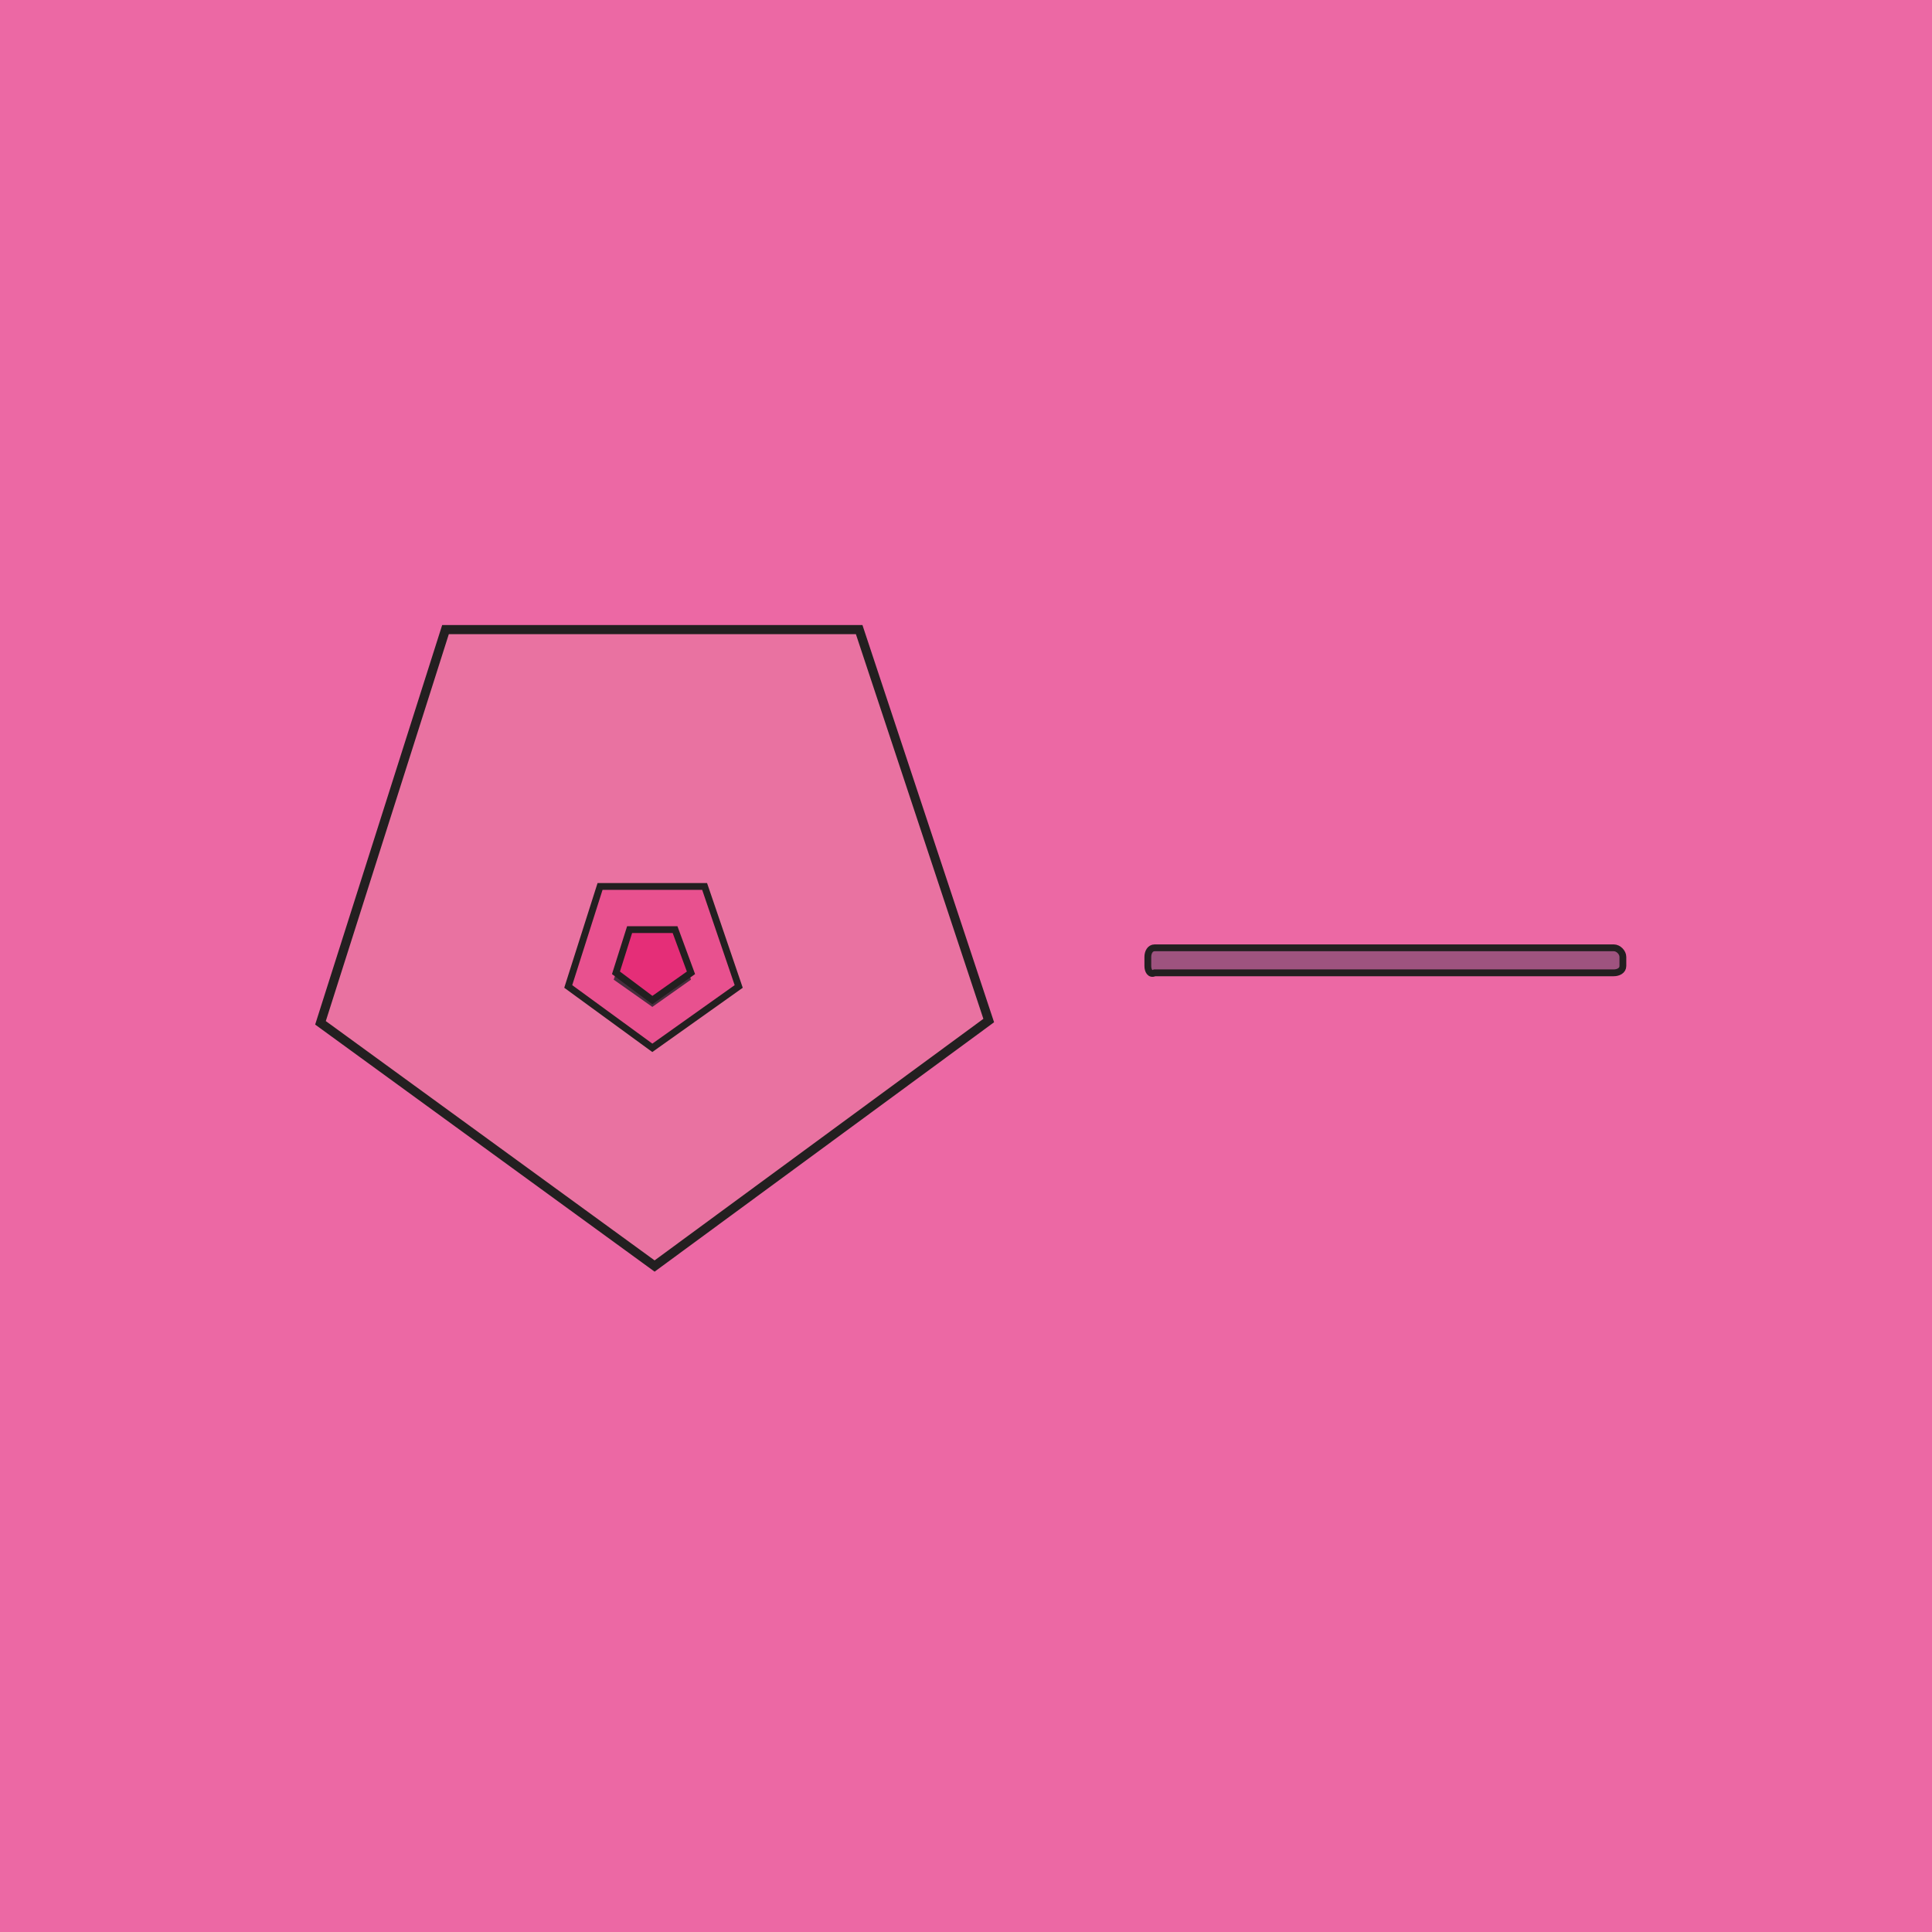
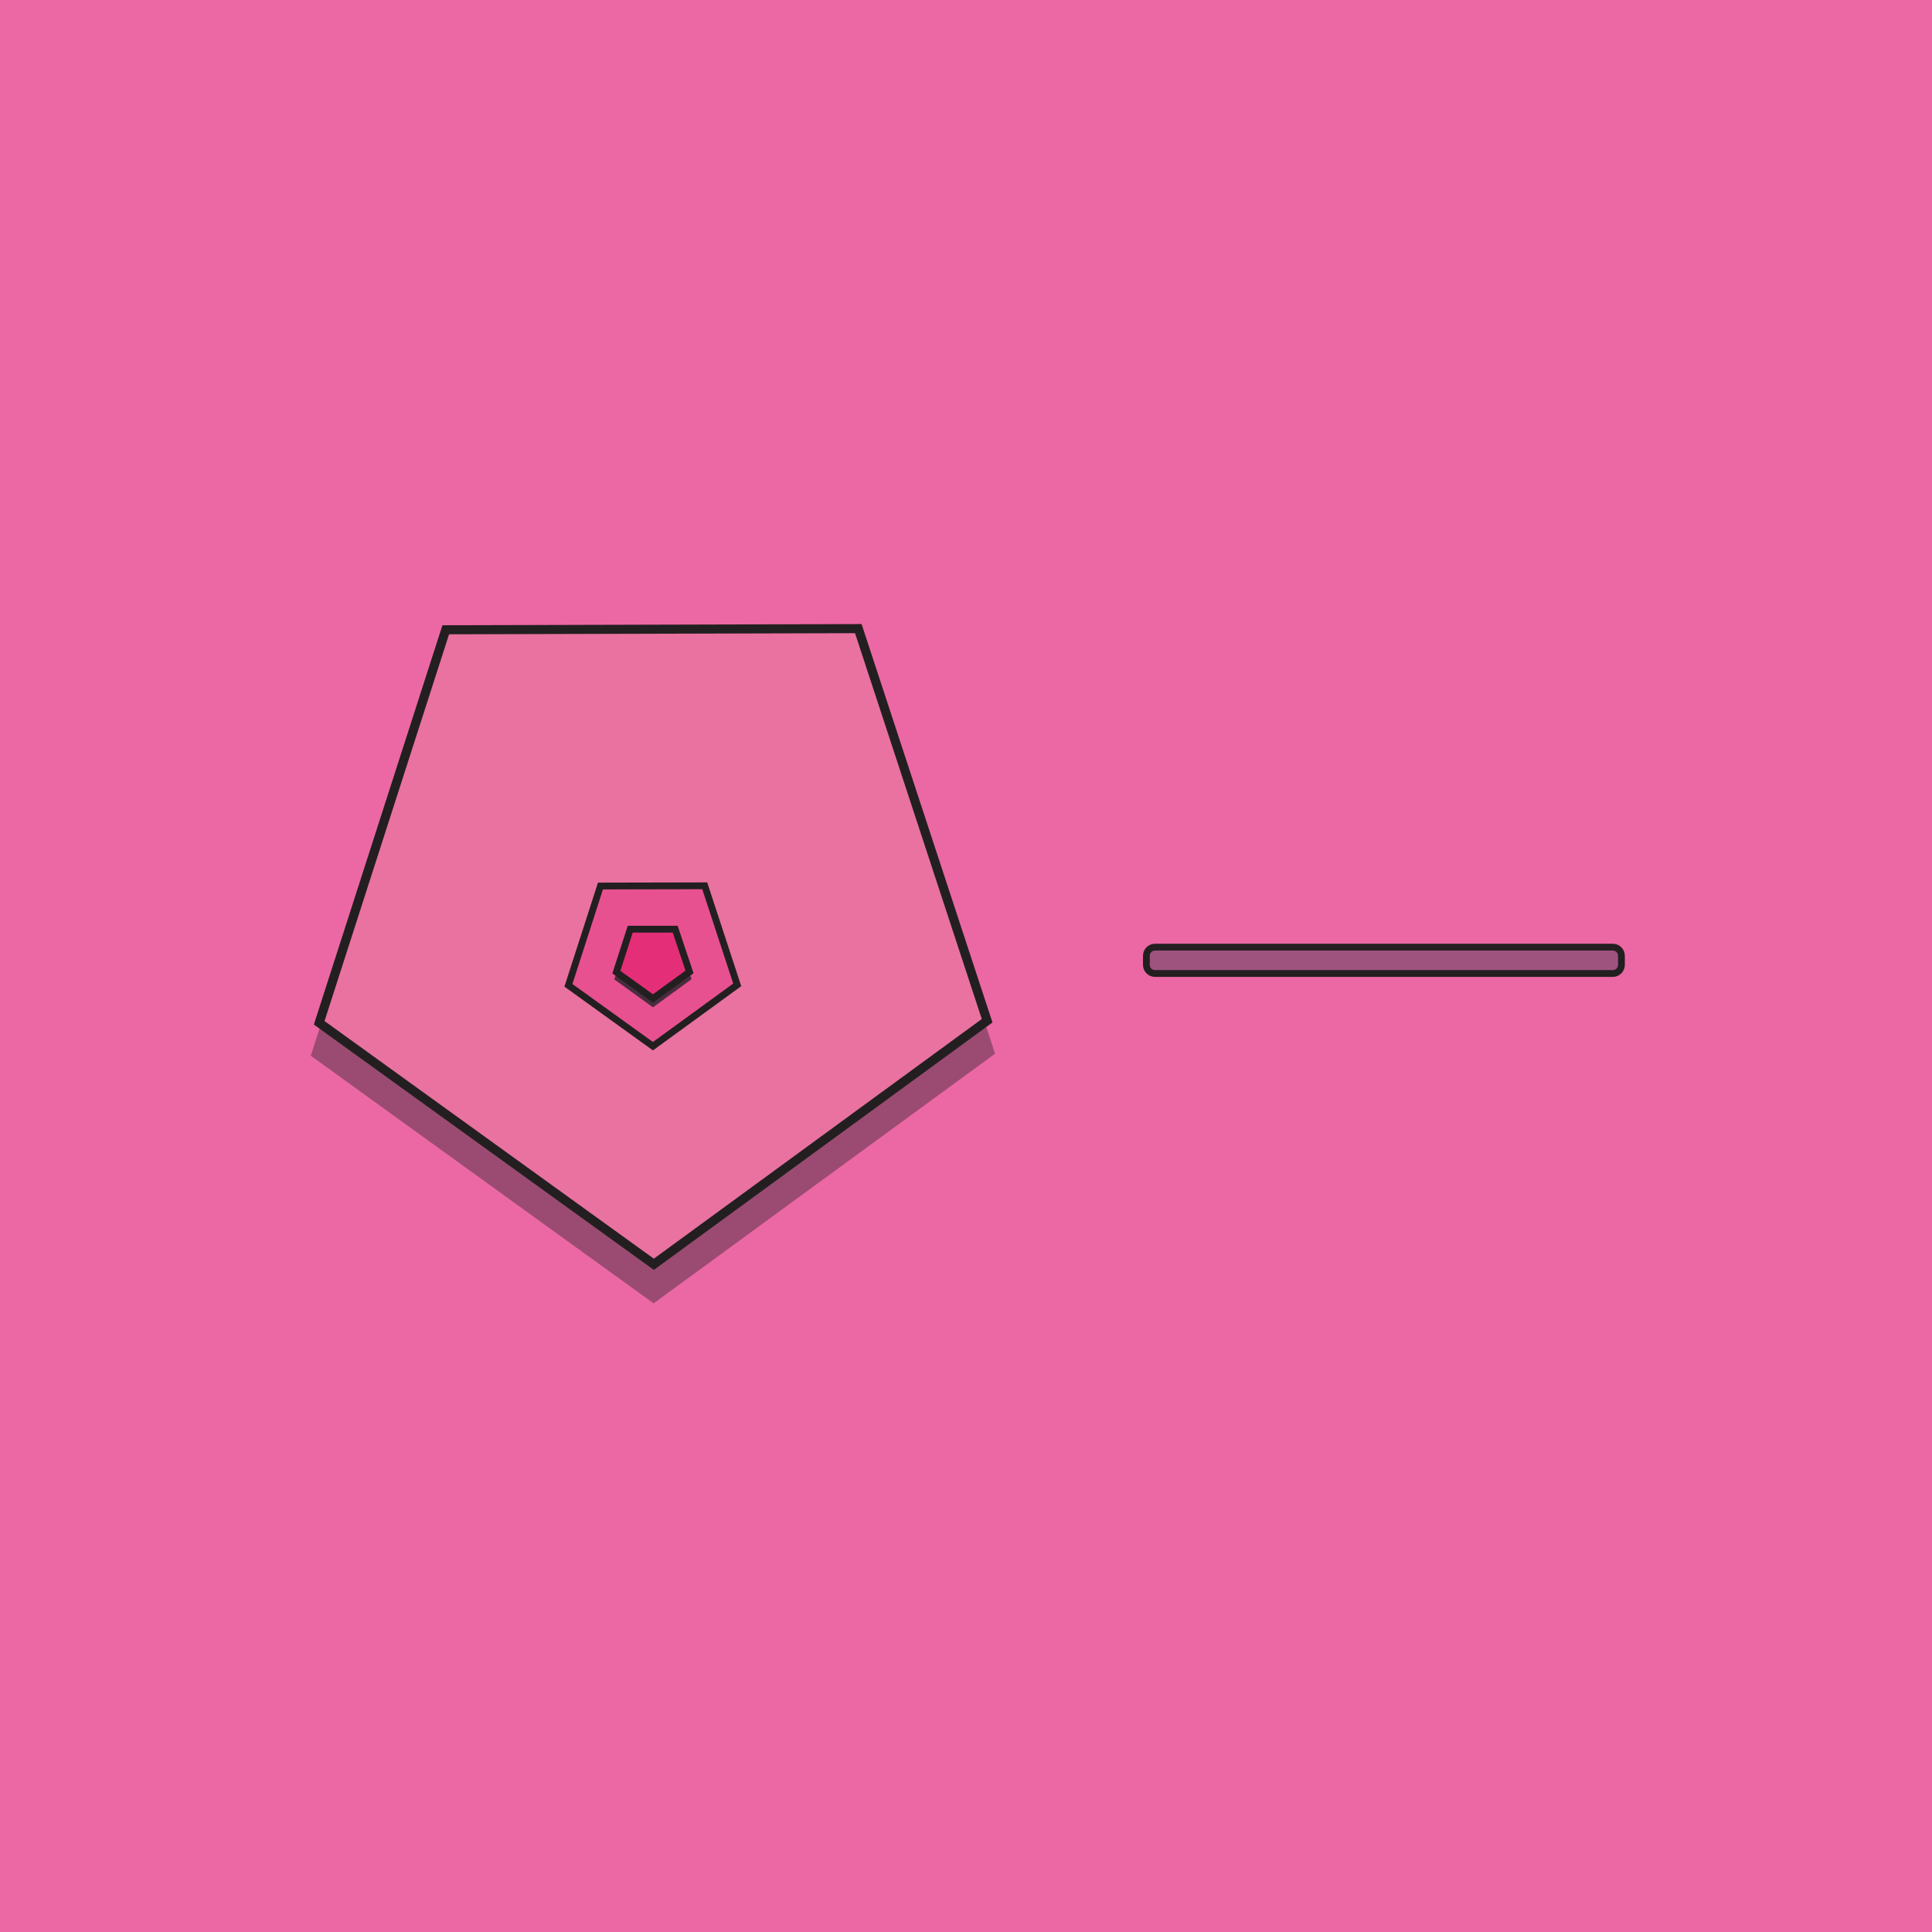
- <svg xmlns="http://www.w3.org/2000/svg" viewBox="0 0 850 850">
+ <svg xmlns="http://www.w3.org/2000/svg" viewBox="0 0 850.4 850.4">
  <defs />
-   <path fill="#ec68a4" d="M0 0h850v850H0z" />
-   <path fill="#e972a1" stroke="#231f20" stroke-miterlimit="10" stroke-width="4" d="M196 277h182l57 172-147 108-147-107z" />
-   <path fill="#e8518f" stroke="#231f20" stroke-miterlimit="10" stroke-width="3" d="M264 390h46l15 44-38 27-37-27z" />
-   <path fill="#492d3e" d="M277 411h21l6 20-17 12-17-12z" />
-   <path fill="#e52e78" stroke="#231f20" stroke-miterlimit="10" stroke-width="3" d="M277 409h20l7 19-17 12-16-12z" />
-   <path fill="#9e537f" stroke="#231f20" stroke-miterlimit="10" stroke-width="3" d="M508 417h202c2 0 4 2 4 4v4c0 2-2 3-4 3H508c-2 1-3-1-3-3v-4c0-2 1-4 3-4z" />
+   <path fill="#ec68a4" d="M0 0h850.4v850.4H0z" />
+   <path fill="#3f2a37" d="M193.8 287.5l186.1-.5L438 463.8 287.7 573.7l-150.9-109z" opacity=".47" />
+   <path fill="#e972a1" stroke="#231f20" stroke-miterlimit="10" stroke-width="4" d="M196.2 277.2l181.6-.5 56.7 172.6-146.7 107.2-147.3-106.3z" />
+   <path fill="#e8518f" stroke="#231f20" stroke-miterlimit="10" stroke-width="3" d="M264.3 390l45.9-.1 14.3 43.6-37.1 27-37.2-26.8z" />
+   <path fill="#492d3e" d="M276.8 411.1l21-.1 6.6 20-17 12.4-17-12.3z" />
+   <path fill="#e52e78" stroke="#231f20" stroke-miterlimit="10" stroke-width="3" d="M277.4 409h19.8l6.3 18.8-16.1 11.7-16.1-11.6z" />
+   <path fill="#9e537f" stroke="#231f20" stroke-miterlimit="10" stroke-width="3" d="M508.4 416.9h201.5c2.1 0 3.8 1.7 3.8 3.8v4c0 2.1-1.7 3.8-3.8 3.8H508.4a3.8 3.8 0 01-3.8-3.8v-4c0-2.1 1.7-3.8 3.8-3.8z" />
</svg>
